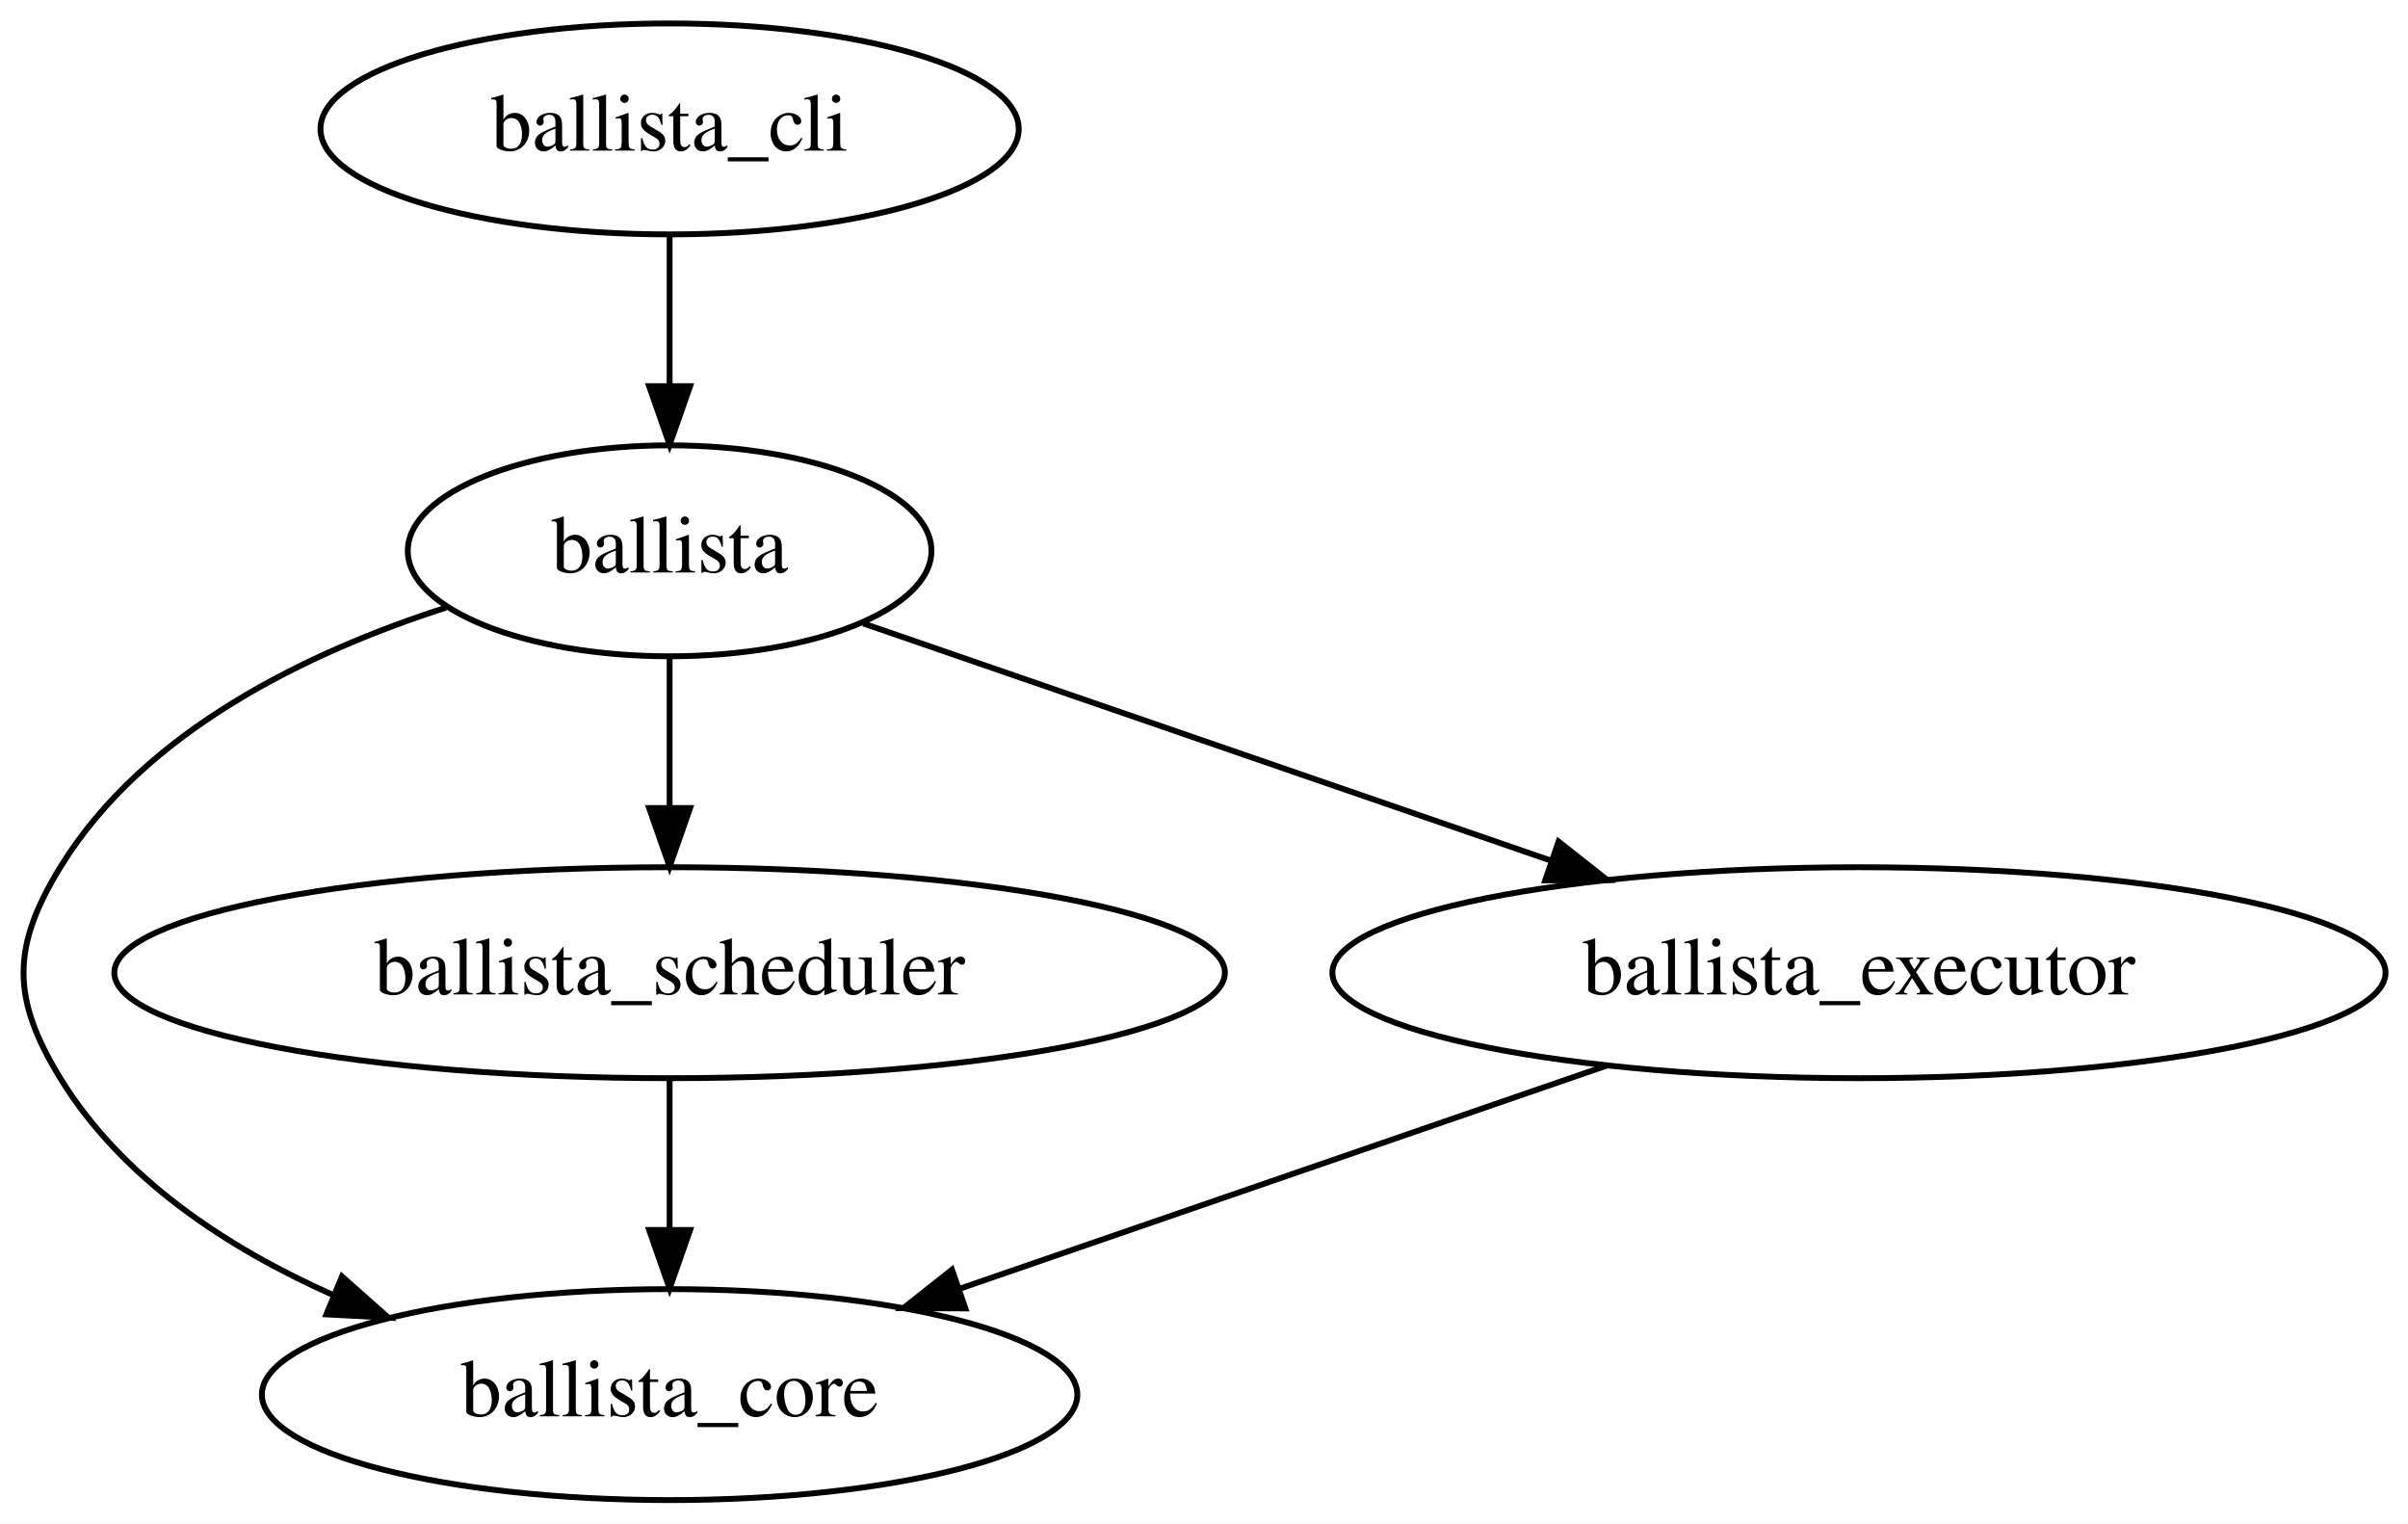
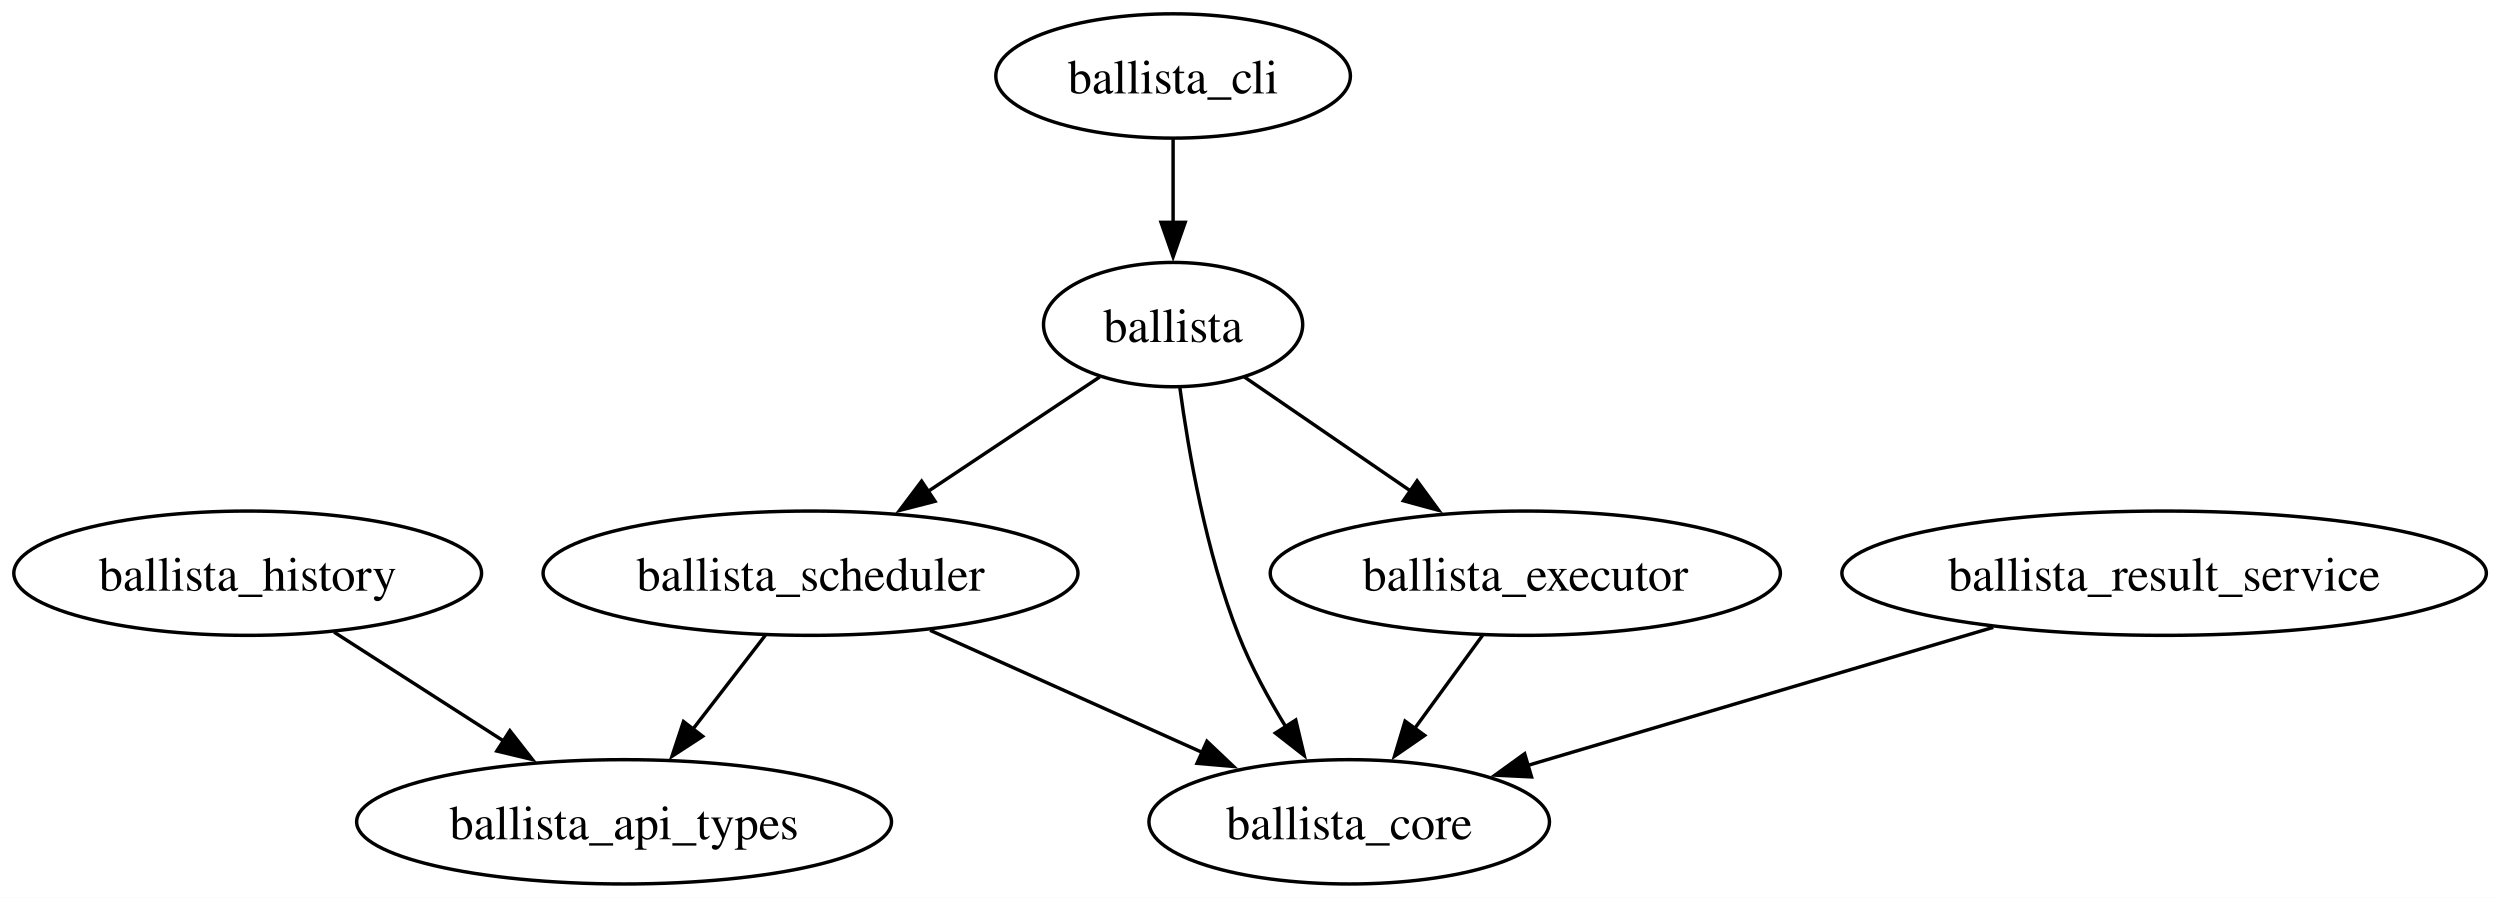
- <svg xmlns="http://www.w3.org/2000/svg" width="411pt" height="260pt" viewBox="0.00 0.00 410.96 260.00">
+ <svg xmlns="http://www.w3.org/2000/svg" width="724pt" height="260pt" viewBox="0.00 0.00 724.00 260.00">
  <g id="graph0" class="graph" transform="scale(1 1) rotate(0) translate(4 256)">
-     <polygon fill="white" stroke="transparent" points="-4,4 -4,-256 406.96,-256 406.96,4 -4,4" />
+     <polygon fill="white" stroke="none" points="-4,4 -4,-256 720.05,-256 720.05,4 -4,4" />
    <g id="node1" class="node">
-       <ellipse fill="none" stroke="black" cx="110.27" cy="-18" rx="69.59" ry="18" />
-       <text text-anchor="middle" x="110.27" y="-14.3" font-family="Times,serif" font-size="14.00">ballista_core</text>
+       <ellipse fill="none" stroke="black" cx="386.73" cy="-18" rx="58" ry="18" />
+       <text xml:space="preserve" text-anchor="middle" x="386.73" y="-12.95" font-family="Times,serif" font-size="14.00">ballista_core</text>
    </g>
    <g id="node2" class="node">
-       <ellipse fill="none" stroke="black" cx="110.27" cy="-90" rx="94.78" ry="18" />
-       <text text-anchor="middle" x="110.27" y="-86.3" font-family="Times,serif" font-size="14.00">ballista_scheduler</text>
+       <ellipse fill="none" stroke="black" cx="176.73" cy="-18" rx="77.45" ry="18" />
+       <text xml:space="preserve" text-anchor="middle" x="176.73" y="-12.95" font-family="Times,serif" font-size="14.00">ballista_api_types</text>
+     </g>
+     <g id="node3" class="node">
+       <ellipse fill="none" stroke="black" cx="67.73" cy="-90" rx="67.73" ry="18" />
+       <text xml:space="preserve" text-anchor="middle" x="67.73" y="-84.95" font-family="Times,serif" font-size="14.00">ballista_history</text>
+     </g>
+     <g id="edge3" class="edge">
+       <path fill="none" stroke="black" d="M92.74,-72.94C107.31,-63.58 125.91,-51.64 141.9,-41.37" />
+       <polygon fill="black" stroke="black" points="143.66,-44.39 150.19,-36.04 139.88,-38.5 143.66,-44.39" />
+     </g>
+     <g id="node4" class="node">
+       <ellipse fill="none" stroke="black" cx="230.73" cy="-90" rx="77.45" ry="18" />
+       <text xml:space="preserve" text-anchor="middle" x="230.73" y="-84.95" font-family="Times,serif" font-size="14.00">ballista_scheduler</text>
    </g>
    <g id="edge1" class="edge">
-       <path fill="none" stroke="black" d="M110.27,-71.7C110.27,-63.98 110.27,-54.71 110.27,-46.11" />
-       <polygon fill="black" stroke="black" points="113.77,-46.1 110.27,-36.1 106.77,-46.1 113.77,-46.1" />
-     </g>
-     <g id="node3" class="node">
-       <ellipse fill="none" stroke="black" cx="313.27" cy="-90" rx="89.88" ry="18" />
-       <text text-anchor="middle" x="313.27" y="-86.3" font-family="Times,serif" font-size="14.00">ballista_executor</text>
+       <path fill="none" stroke="black" d="M265.35,-73.46C288.68,-63 319.6,-49.12 344.39,-38" />
+       <polygon fill="black" stroke="black" points="345.53,-41.32 353.22,-34.04 342.66,-34.94 345.53,-41.32" />
    </g>
    <g id="edge2" class="edge">
-       <path fill="none" stroke="black" d="M270.22,-74.15C237.91,-63.01 193.62,-47.74 159.83,-36.09" />
-       <polygon fill="black" stroke="black" points="160.75,-32.71 150.16,-32.75 158.47,-39.32 160.75,-32.71" />
+       <path fill="none" stroke="black" d="M217.66,-72.05C211.36,-63.89 203.66,-53.91 196.65,-44.82" />
+       <polygon fill="black" stroke="black" points="199.48,-42.77 190.61,-36.99 193.94,-47.04 199.48,-42.77" />
    </g>
-     <g id="node4" class="node">
-       <ellipse fill="none" stroke="black" cx="110.27" cy="-162" rx="44.69" ry="18" />
-       <text text-anchor="middle" x="110.27" y="-158.3" font-family="Times,serif" font-size="14.00">ballista</text>
-     </g>
-     <g id="edge3" class="edge">
-       <path fill="none" stroke="black" d="M72.11,-152.31C48.7,-144.79 20.56,-131.33 6.27,-108 -2.09,-94.36 -2.09,-85.64 6.27,-72 16.77,-54.86 34.75,-43.04 52.84,-35" />
-       <polygon fill="black" stroke="black" points="54.35,-38.16 62.27,-31.13 51.69,-31.69 54.35,-38.16" />
+     <g id="node5" class="node">
+       <ellipse fill="none" stroke="black" cx="437.73" cy="-90" rx="73.87" ry="18" />
+       <text xml:space="preserve" text-anchor="middle" x="437.73" y="-84.95" font-family="Times,serif" font-size="14.00">ballista_executor</text>
    </g>
    <g id="edge4" class="edge">
-       <path fill="none" stroke="black" d="M110.27,-143.7C110.27,-135.98 110.27,-126.71 110.27,-118.11" />
-       <polygon fill="black" stroke="black" points="113.77,-118.1 110.27,-108.1 106.77,-118.1 113.77,-118.1" />
+       <path fill="none" stroke="black" d="M425.38,-72.05C419.43,-63.89 412.16,-53.91 405.54,-44.82" />
+       <polygon fill="black" stroke="black" points="408.57,-43.03 399.85,-37.01 402.91,-47.16 408.57,-43.03" />
+     </g>
+     <g id="node6" class="node">
+       <ellipse fill="none" stroke="black" cx="622.73" cy="-90" rx="93.32" ry="18" />
+       <text xml:space="preserve" text-anchor="middle" x="622.73" y="-84.95" font-family="Times,serif" font-size="14.00">ballista_result_service</text>
    </g>
    <g id="edge5" class="edge">
-       <path fill="none" stroke="black" d="M143.34,-149.6C175.1,-138.64 223.6,-121.92 260.67,-109.14" />
-       <polygon fill="black" stroke="black" points="262,-112.38 270.32,-105.81 259.72,-105.76 262,-112.38" />
+       <path fill="none" stroke="black" d="M573.26,-74.33C533.72,-62.6 478.48,-46.21 438.38,-34.32" />
+       <polygon fill="black" stroke="black" points="439.53,-31.01 428.95,-31.52 437.54,-37.72 439.53,-31.01" />
    </g>
-     <g id="node5" class="node">
-       <ellipse fill="none" stroke="black" cx="110.27" cy="-234" rx="59.59" ry="18" />
-       <text text-anchor="middle" x="110.27" y="-230.3" font-family="Times,serif" font-size="14.00">ballista_cli</text>
+     <g id="node7" class="node">
+       <ellipse fill="none" stroke="black" cx="335.73" cy="-162" rx="37.53" ry="18" />
+       <text xml:space="preserve" text-anchor="middle" x="335.73" y="-156.95" font-family="Times,serif" font-size="14.00">ballista</text>
    </g>
    <g id="edge6" class="edge">
-       <path fill="none" stroke="black" d="M110.27,-215.7C110.27,-207.98 110.27,-198.71 110.27,-190.11" />
-       <polygon fill="black" stroke="black" points="113.77,-190.1 110.27,-180.1 106.77,-190.1 113.77,-190.1" />
+       <path fill="none" stroke="black" d="M337.68,-143.78C340.14,-125.48 345.25,-95.95 354.73,-72 358.33,-62.9 363.41,-53.58 368.47,-45.34" />
+       <polygon fill="black" stroke="black" points="371.25,-47.48 373.71,-37.18 365.36,-43.7 371.25,-47.48" />
+     </g>
+     <g id="edge7" class="edge">
+       <path fill="none" stroke="black" d="M314.48,-146.83C300.15,-137.28 280.95,-124.48 264.54,-113.54" />
+       <polygon fill="black" stroke="black" points="266.78,-110.83 256.52,-108.19 262.9,-116.65 266.78,-110.83" />
+     </g>
+     <g id="edge8" class="edge">
+       <path fill="none" stroke="black" d="M356.37,-146.83C370.16,-137.37 388.6,-124.72 404.44,-113.85" />
+       <polygon fill="black" stroke="black" points="406.39,-116.75 412.65,-108.21 402.43,-110.98 406.39,-116.75" />
+     </g>
+     <g id="node8" class="node">
+       <ellipse fill="none" stroke="black" cx="335.73" cy="-234" rx="51.35" ry="18" />
+       <text xml:space="preserve" text-anchor="middle" x="335.73" y="-228.95" font-family="Times,serif" font-size="14.00">ballista_cli</text>
+     </g>
+     <g id="edge9" class="edge">
+       <path fill="none" stroke="black" d="M335.73,-215.7C335.73,-208.41 335.73,-199.73 335.73,-191.54" />
+       <polygon fill="black" stroke="black" points="339.23,-191.62 335.73,-181.62 332.23,-191.62 339.23,-191.62" />
    </g>
  </g>
</svg>
